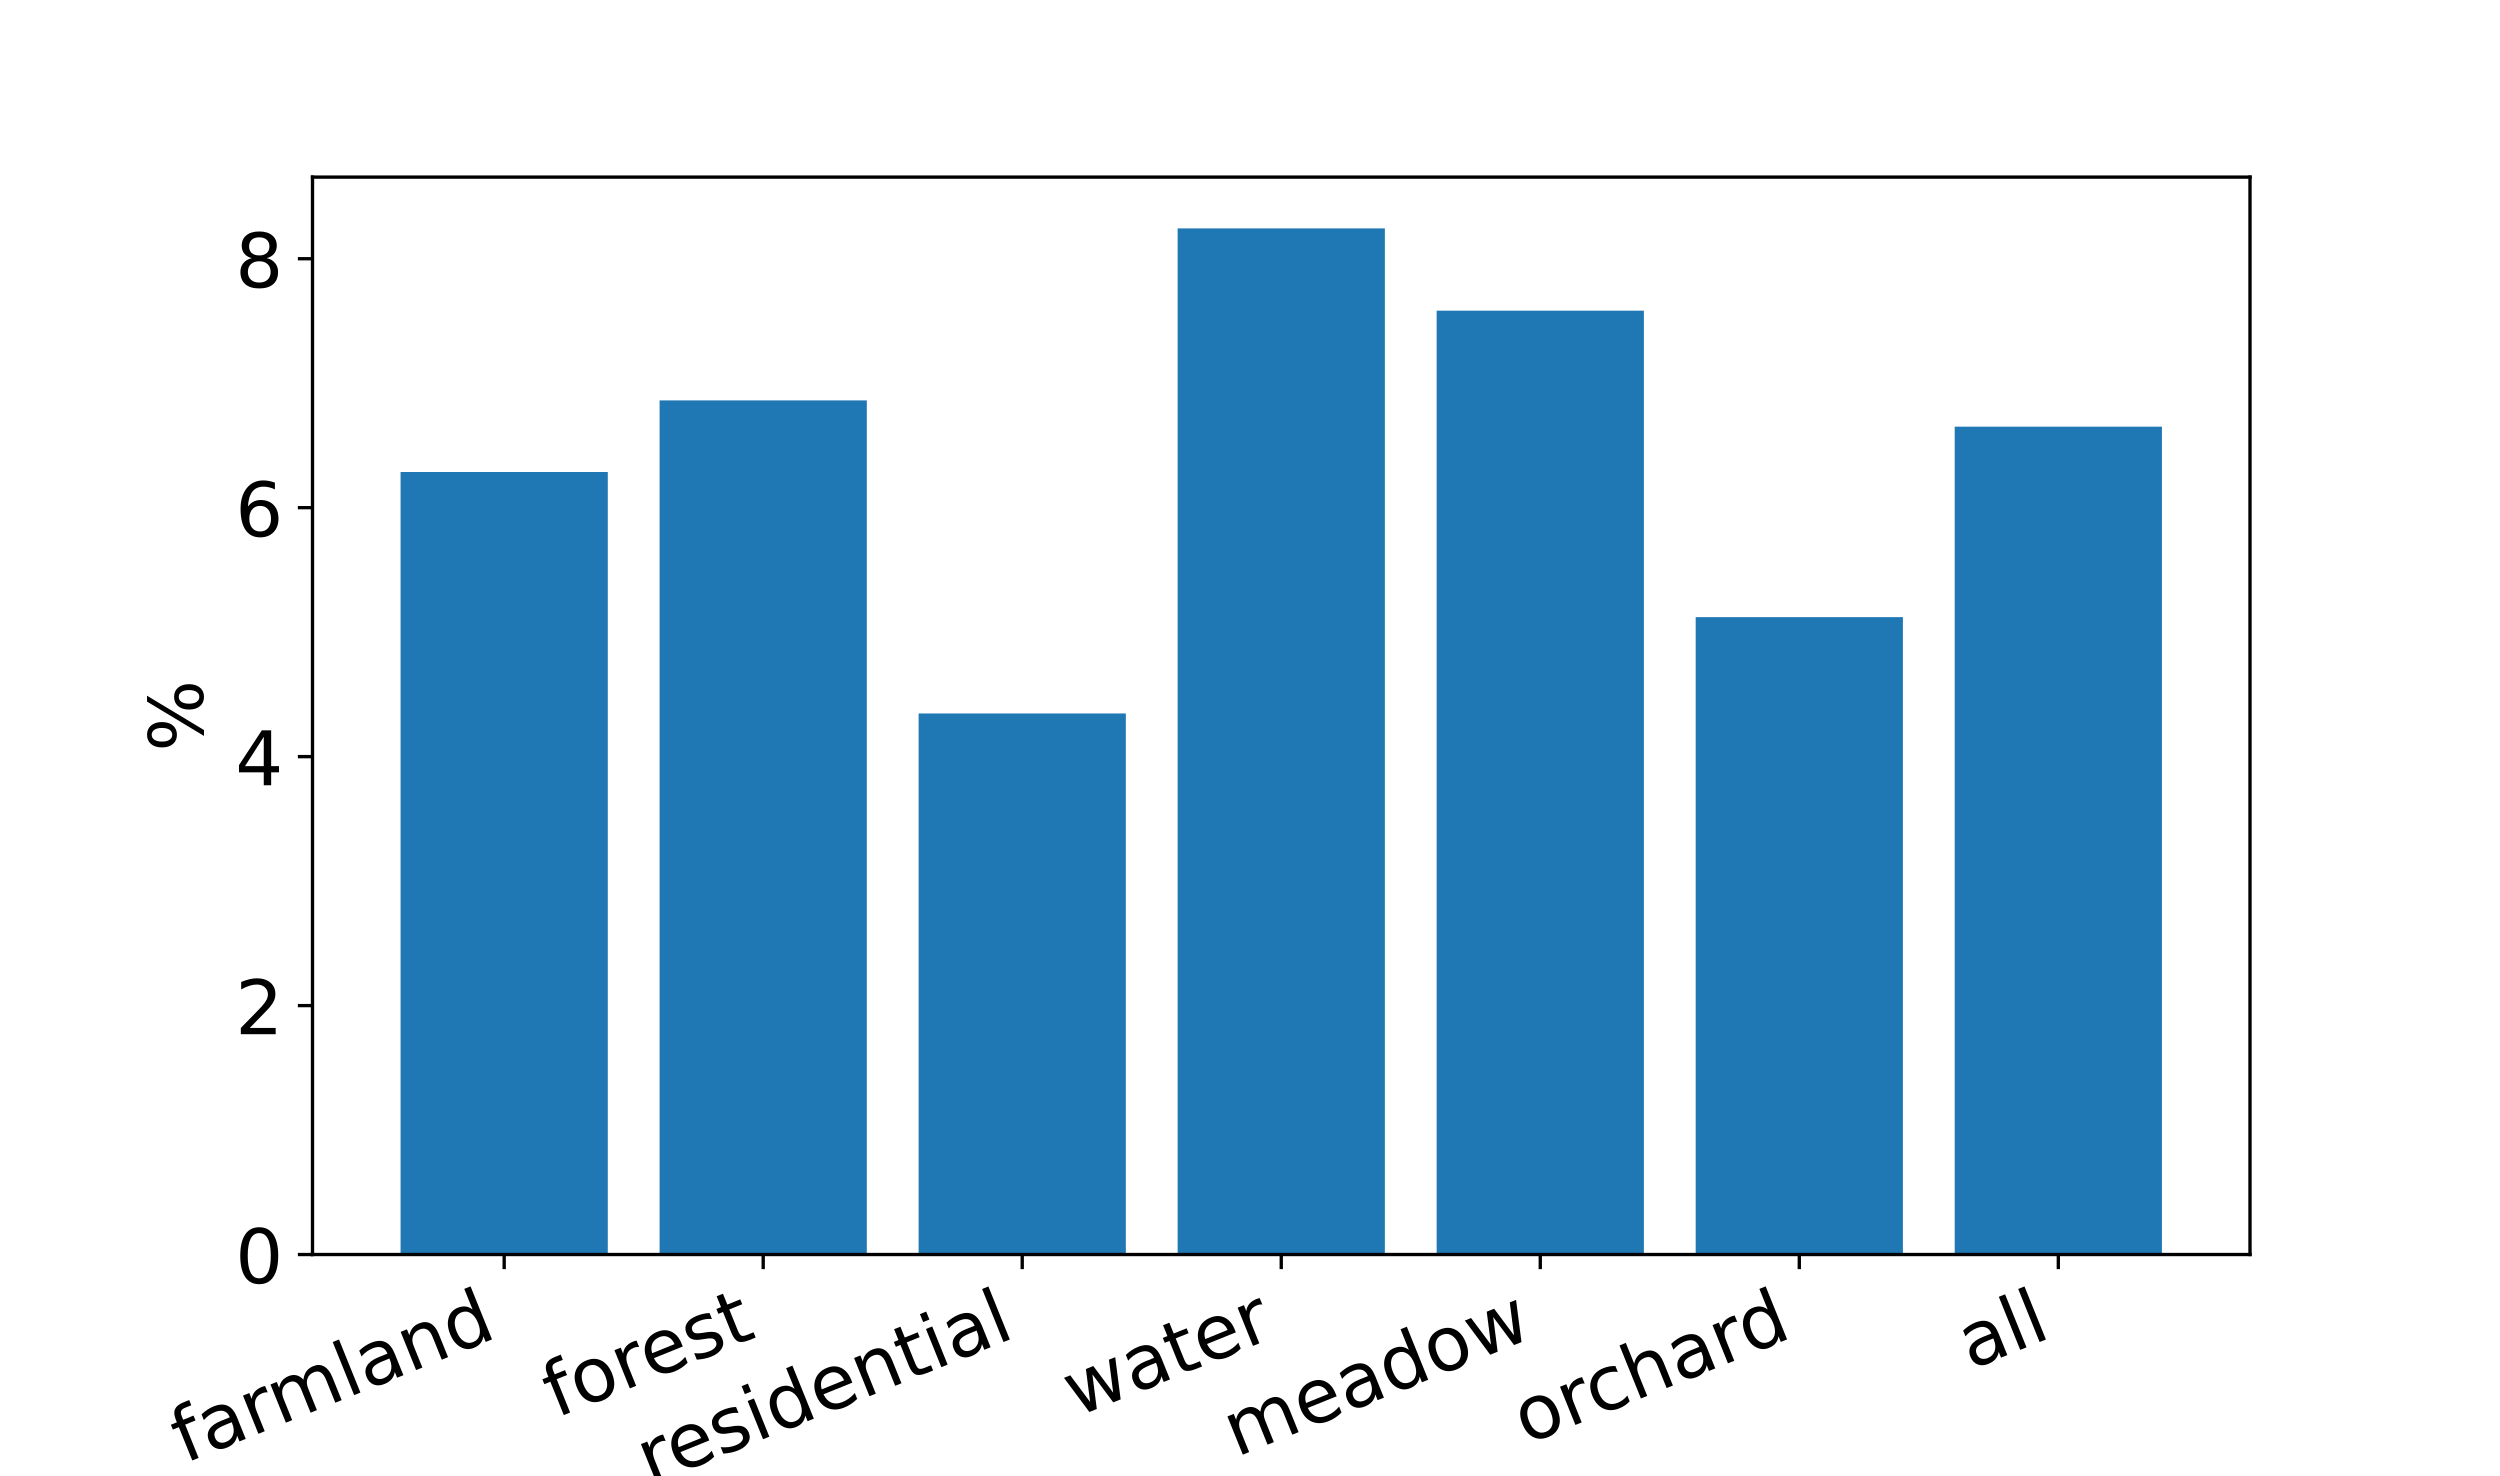
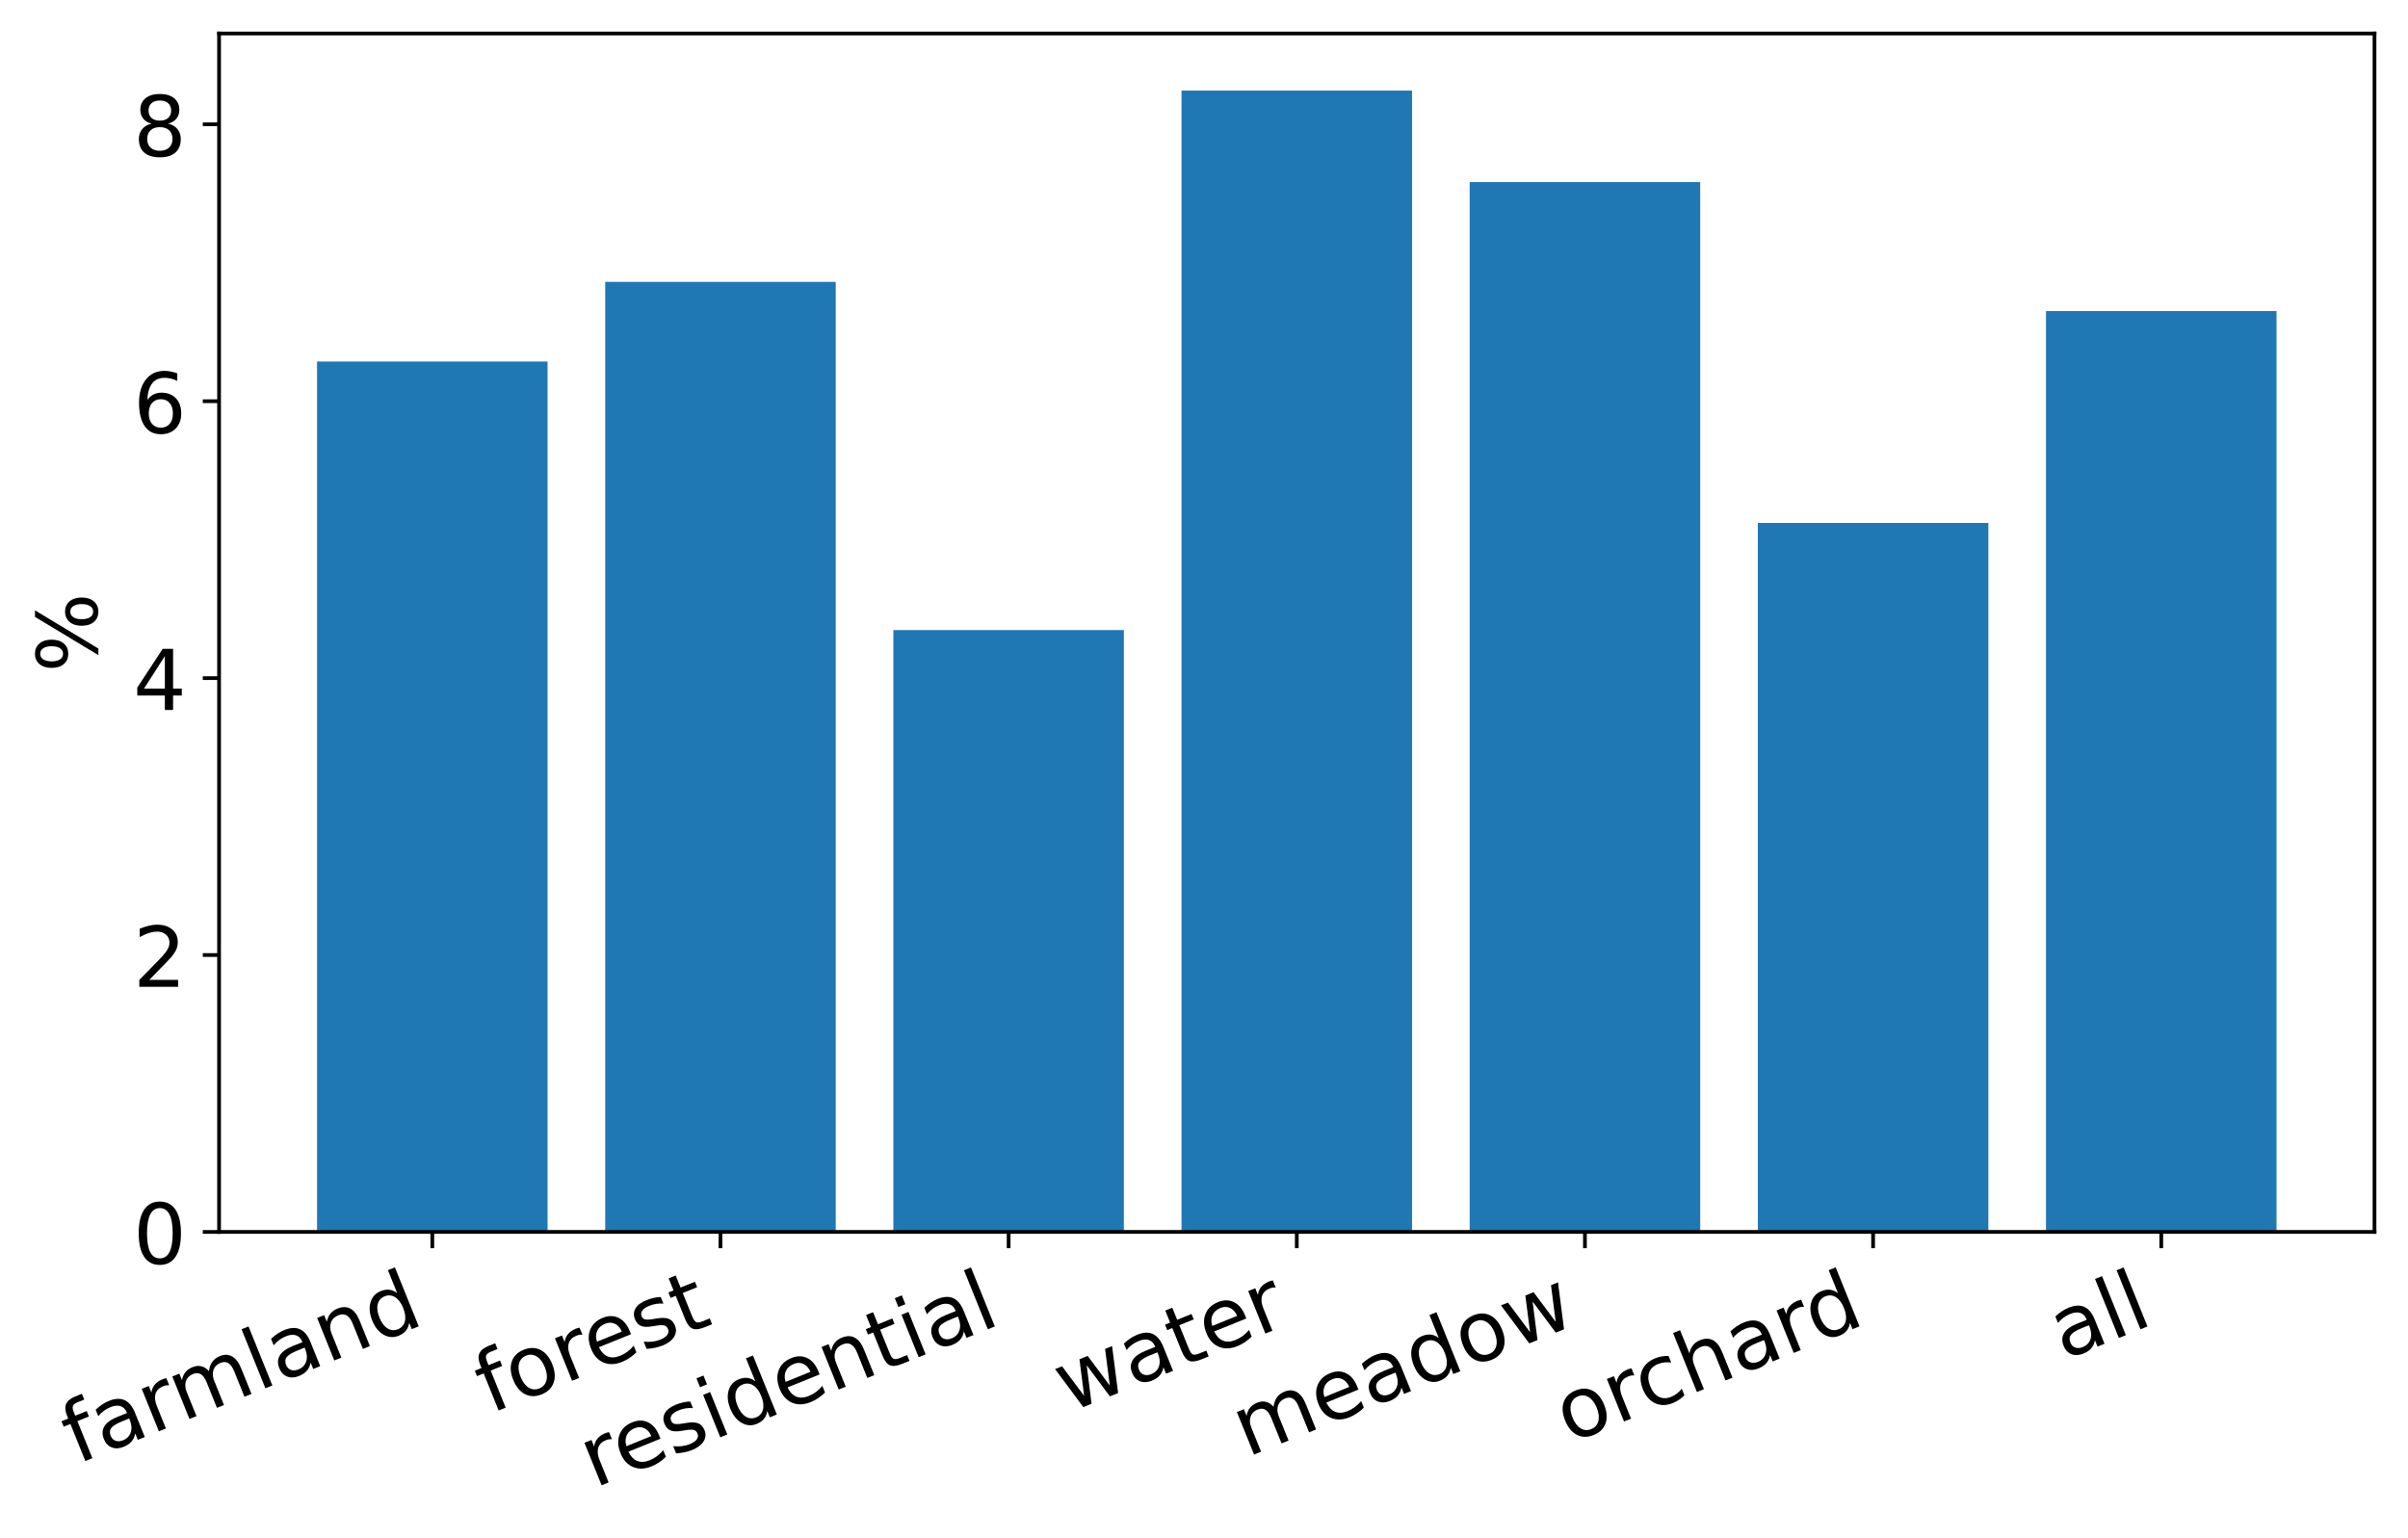
- <svg xmlns="http://www.w3.org/2000/svg" xmlns:xlink="http://www.w3.org/1999/xlink" width="597.6pt" height="352.8pt" viewBox="0 0 597.6 352.8" version="1.1">
+ <svg xmlns="http://www.w3.org/2000/svg" xmlns:xlink="http://www.w3.org/1999/xlink" width="517.413pt" height="330.476pt" viewBox="0 0 517.413 330.476" version="1.1">
  <defs>
    <style type="text/css">*{stroke-linejoin: round; stroke-linecap: butt}</style>
  </defs>
  <g id="figure_1">
    <g id="patch_1">
-       <path d="M 0 352.8  L 597.6 352.8  L 597.6 0  L 0 0  z " style="fill: #ffffff" />
+       <path d="M 0 330.476  L 517.413 330.476  L 517.413 0  L 0 0  z " style="fill: #ffffff" />
    </g>
    <g id="axes_1">
      <g id="patch_2">
-         <path d="M 74.7 299.88  L 537.84 299.88  L 537.84 42.336  L 74.7 42.336  z " style="fill: #ffffff" />
+         <path d="M 47.073 264.744  L 510.213 264.744  L 510.213 7.2  L 47.073 7.2  z " style="fill: #ffffff" />
      </g>
      <g id="patch_3">
-         <path d="M 95.752 299.88  L 145.286 299.88  L 145.286 112.833  L 95.752 112.833  z " clip-path="url(#p40bfe56b64)" style="fill: #1f77b4" />
+         <path d="M 68.125 264.744  L 117.659 264.744  L 117.659 77.697  L 68.125 77.697  z " clip-path="url(#p1d7d1d7470)" style="fill: #1f77b4" />
      </g>
      <g id="patch_4">
-         <path d="M 157.669 299.88  L 207.203 299.88  L 207.203 95.705  L 157.669 95.705  z " clip-path="url(#p40bfe56b64)" style="fill: #1f77b4" />
+         <path d="M 130.042 264.744  L 179.576 264.744  L 179.576 60.569  L 130.042 60.569  z " clip-path="url(#p1d7d1d7470)" style="fill: #1f77b4" />
      </g>
      <g id="patch_5">
-         <path d="M 219.586 299.88  L 269.12 299.88  L 269.12 170.541  L 219.586 170.541  z " clip-path="url(#p40bfe56b64)" style="fill: #1f77b4" />
+         <path d="M 191.959 264.744  L 241.493 264.744  L 241.493 135.405  L 191.959 135.405  z " clip-path="url(#p1d7d1d7470)" style="fill: #1f77b4" />
      </g>
      <g id="patch_6">
-         <path d="M 281.503 299.88  L 331.037 299.88  L 331.037 54.6  L 281.503 54.6  z " clip-path="url(#p40bfe56b64)" style="fill: #1f77b4" />
+         <path d="M 253.876 264.744  L 303.41 264.744  L 303.41 19.464  L 253.876 19.464  z " clip-path="url(#p1d7d1d7470)" style="fill: #1f77b4" />
      </g>
      <g id="patch_7">
-         <path d="M 343.42 299.88  L 392.954 299.88  L 392.954 74.264  L 343.42 74.264  z " clip-path="url(#p40bfe56b64)" style="fill: #1f77b4" />
+         <path d="M 315.793 264.744  L 365.327 264.744  L 365.327 39.128  L 315.793 39.128  z " clip-path="url(#p1d7d1d7470)" style="fill: #1f77b4" />
      </g>
      <g id="patch_8">
-         <path d="M 405.337 299.88  L 454.871 299.88  L 454.871 147.516  L 405.337 147.516  z " clip-path="url(#p40bfe56b64)" style="fill: #1f77b4" />
+         <path d="M 377.711 264.744  L 427.244 264.744  L 427.244 112.38  L 377.711 112.38  z " clip-path="url(#p1d7d1d7470)" style="fill: #1f77b4" />
      </g>
      <g id="patch_9">
-         <path d="M 467.254 299.88  L 516.788 299.88  L 516.788 101.986  L 467.254 101.986  z " clip-path="url(#p40bfe56b64)" style="fill: #1f77b4" />
+         <path d="M 439.628 264.744  L 489.161 264.744  L 489.161 66.85  L 439.628 66.85  z " clip-path="url(#p1d7d1d7470)" style="fill: #1f77b4" />
      </g>
      <g id="matplotlib.axis_1">
        <g id="xtick_1">
          <g id="line2d_1">
            <defs>
-               <path id="m4c9a4de3f2" d="M 0 0  L 0 3.5  " style="stroke: #000000; stroke-width: 0.8" />
+               <path id="m03948a4cc1" d="M 0 0  L 0 3.5  " style="stroke: #000000; stroke-width: 0.8" />
            </defs>
            <g>
-               <use xlink:href="#m4c9a4de3f2" x="120.519" y="299.88" style="stroke: #000000; stroke-width: 0.8" />
+               <use xlink:href="#m03948a4cc1" x="92.892" y="264.744" style="stroke: #000000; stroke-width: 0.8" />
            </g>
          </g>
          <g id="text_1">
-             <g transform="translate(44.15266 349.8486) rotate(-22) scale(0.18 -0.18)">
+             <g transform="translate(16.52579 314.7126) rotate(-22) scale(0.18 -0.18)">
              <defs>
                <path id="DejaVuSans-66" d="M 2375 4863  L 2375 4384  L 1825 4384  Q 1516 4384 1395 4259  Q 1275 4134 1275 3809  L 1275 3500  L 2222 3500  L 2222 3053  L 1275 3053  L 1275 0  L 697 0  L 697 3053  L 147 3053  L 147 3500  L 697 3500  L 697 3744  Q 697 4328 969 4595  Q 1241 4863 1831 4863  L 2375 4863  z " transform="scale(0.015625)" />
                <path id="DejaVuSans-61" d="M 2194 1759  Q 1497 1759 1228 1600  Q 959 1441 959 1056  Q 959 750 1161 570  Q 1363 391 1709 391  Q 2188 391 2477 730  Q 2766 1069 2766 1631  L 2766 1759  L 2194 1759  z M 3341 1997  L 3341 0  L 2766 0  L 2766 531  Q 2569 213 2275 61  Q 1981 -91 1556 -91  Q 1019 -91 701 211  Q 384 513 384 1019  Q 384 1609 779 1909  Q 1175 2209 1959 2209  L 2766 2209  L 2766 2266  Q 2766 2663 2505 2880  Q 2244 3097 1772 3097  Q 1472 3097 1187 3025  Q 903 2953 641 2809  L 641 3341  Q 956 3463 1253 3523  Q 1550 3584 1831 3584  Q 2591 3584 2966 3190  Q 3341 2797 3341 1997  z " transform="scale(0.015625)" />
                <path id="DejaVuSans-72" d="M 2631 2963  Q 2534 3019 2420 3045  Q 2306 3072 2169 3072  Q 1681 3072 1420 2755  Q 1159 2438 1159 1844  L 1159 0  L 581 0  L 581 3500  L 1159 3500  L 1159 2956  Q 1341 3275 1631 3429  Q 1922 3584 2338 3584  Q 2397 3584 2469 3576  Q 2541 3569 2628 3553  L 2631 2963  z " transform="scale(0.015625)" />
                <path id="DejaVuSans-6d" d="M 3328 2828  Q 3544 3216 3844 3400  Q 4144 3584 4550 3584  Q 5097 3584 5394 3201  Q 5691 2819 5691 2113  L 5691 0  L 5113 0  L 5113 2094  Q 5113 2597 4934 2840  Q 4756 3084 4391 3084  Q 3944 3084 3684 2787  Q 3425 2491 3425 1978  L 3425 0  L 2847 0  L 2847 2094  Q 2847 2600 2669 2842  Q 2491 3084 2119 3084  Q 1678 3084 1418 2786  Q 1159 2488 1159 1978  L 1159 0  L 581 0  L 581 3500  L 1159 3500  L 1159 2956  Q 1356 3278 1631 3431  Q 1906 3584 2284 3584  Q 2666 3584 2933 3390  Q 3200 3197 3328 2828  z " transform="scale(0.015625)" />
                <path id="DejaVuSans-6c" d="M 603 4863  L 1178 4863  L 1178 0  L 603 0  L 603 4863  z " transform="scale(0.015625)" />
                <path id="DejaVuSans-6e" d="M 3513 2113  L 3513 0  L 2938 0  L 2938 2094  Q 2938 2591 2744 2837  Q 2550 3084 2163 3084  Q 1697 3084 1428 2787  Q 1159 2491 1159 1978  L 1159 0  L 581 0  L 581 3500  L 1159 3500  L 1159 2956  Q 1366 3272 1645 3428  Q 1925 3584 2291 3584  Q 2894 3584 3203 3211  Q 3513 2838 3513 2113  z " transform="scale(0.015625)" />
                <path id="DejaVuSans-64" d="M 2906 2969  L 2906 4863  L 3481 4863  L 3481 0  L 2906 0  L 2906 525  Q 2725 213 2448 61  Q 2172 -91 1784 -91  Q 1150 -91 751 415  Q 353 922 353 1747  Q 353 2572 751 3078  Q 1150 3584 1784 3584  Q 2172 3584 2448 3432  Q 2725 3281 2906 2969  z M 947 1747  Q 947 1113 1208 752  Q 1469 391 1925 391  Q 2381 391 2643 752  Q 2906 1113 2906 1747  Q 2906 2381 2643 2742  Q 2381 3103 1925 3103  Q 1469 3103 1208 2742  Q 947 2381 947 1747  z " transform="scale(0.015625)" />
              </defs>
              <use xlink:href="#DejaVuSans-66" />
              <use xlink:href="#DejaVuSans-61" x="35.205" />
              <use xlink:href="#DejaVuSans-72" x="96.484" />
              <use xlink:href="#DejaVuSans-6d" x="135.848" />
              <use xlink:href="#DejaVuSans-6c" x="233.26" />
              <use xlink:href="#DejaVuSans-61" x="261.043" />
              <use xlink:href="#DejaVuSans-6e" x="322.322" />
              <use xlink:href="#DejaVuSans-64" x="385.701" />
            </g>
          </g>
        </g>
        <g id="xtick_2">
          <g id="line2d_2">
            <g>
-               <use xlink:href="#m4c9a4de3f2" x="182.436" y="299.88" style="stroke: #000000; stroke-width: 0.8" />
+               <use xlink:href="#m03948a4cc1" x="154.809" y="264.744" style="stroke: #000000; stroke-width: 0.8" />
            </g>
          </g>
          <g id="text_2">
-             <g transform="translate(132.9552 338.9861) rotate(-22) scale(0.18 -0.18)">
+             <g transform="translate(105.3283 303.8501) rotate(-22) scale(0.18 -0.18)">
              <defs>
                <path id="DejaVuSans-6f" d="M 1959 3097  Q 1497 3097 1228 2736  Q 959 2375 959 1747  Q 959 1119 1226 758  Q 1494 397 1959 397  Q 2419 397 2687 759  Q 2956 1122 2956 1747  Q 2956 2369 2687 2733  Q 2419 3097 1959 3097  z M 1959 3584  Q 2709 3584 3137 3096  Q 3566 2609 3566 1747  Q 3566 888 3137 398  Q 2709 -91 1959 -91  Q 1206 -91 779 398  Q 353 888 353 1747  Q 353 2609 779 3096  Q 1206 3584 1959 3584  z " transform="scale(0.015625)" />
                <path id="DejaVuSans-65" d="M 3597 1894  L 3597 1613  L 953 1613  Q 991 1019 1311 708  Q 1631 397 2203 397  Q 2534 397 2845 478  Q 3156 559 3463 722  L 3463 178  Q 3153 47 2828 -22  Q 2503 -91 2169 -91  Q 1331 -91 842 396  Q 353 884 353 1716  Q 353 2575 817 3079  Q 1281 3584 2069 3584  Q 2775 3584 3186 3129  Q 3597 2675 3597 1894  z M 3022 2063  Q 3016 2534 2758 2815  Q 2500 3097 2075 3097  Q 1594 3097 1305 2825  Q 1016 2553 972 2059  L 3022 2063  z " transform="scale(0.015625)" />
                <path id="DejaVuSans-73" d="M 2834 3397  L 2834 2853  Q 2591 2978 2328 3040  Q 2066 3103 1784 3103  Q 1356 3103 1142 2972  Q 928 2841 928 2578  Q 928 2378 1081 2264  Q 1234 2150 1697 2047  L 1894 2003  Q 2506 1872 2764 1633  Q 3022 1394 3022 966  Q 3022 478 2636 193  Q 2250 -91 1575 -91  Q 1294 -91 989 -36  Q 684 19 347 128  L 347 722  Q 666 556 975 473  Q 1284 391 1588 391  Q 1994 391 2212 530  Q 2431 669 2431 922  Q 2431 1156 2273 1281  Q 2116 1406 1581 1522  L 1381 1569  Q 847 1681 609 1914  Q 372 2147 372 2553  Q 372 3047 722 3315  Q 1072 3584 1716 3584  Q 2034 3584 2315 3537  Q 2597 3491 2834 3397  z " transform="scale(0.015625)" />
                <path id="DejaVuSans-74" d="M 1172 4494  L 1172 3500  L 2356 3500  L 2356 3053  L 1172 3053  L 1172 1153  Q 1172 725 1289 603  Q 1406 481 1766 481  L 2356 481  L 2356 0  L 1766 0  Q 1100 0 847 248  Q 594 497 594 1153  L 594 3053  L 172 3053  L 172 3500  L 594 3500  L 594 4494  L 1172 4494  z " transform="scale(0.015625)" />
              </defs>
              <use xlink:href="#DejaVuSans-66" />
              <use xlink:href="#DejaVuSans-6f" x="35.205" />
              <use xlink:href="#DejaVuSans-72" x="96.387" />
              <use xlink:href="#DejaVuSans-65" x="135.25" />
              <use xlink:href="#DejaVuSans-73" x="196.773" />
              <use xlink:href="#DejaVuSans-74" x="248.873" />
            </g>
          </g>
        </g>
        <g id="xtick_3">
          <g id="line2d_3">
            <g>
-               <use xlink:href="#m4c9a4de3f2" x="244.353" y="299.88" style="stroke: #000000; stroke-width: 0.8" />
+               <use xlink:href="#m03948a4cc1" x="216.726" y="264.744" style="stroke: #000000; stroke-width: 0.8" />
            </g>
          </g>
          <g id="text_3">
-             <g transform="translate(155.3812 354.9416) rotate(-22) scale(0.18 -0.18)">
+             <g transform="translate(127.7544 319.8056) rotate(-22) scale(0.18 -0.18)">
              <defs>
                <path id="DejaVuSans-69" d="M 603 3500  L 1178 3500  L 1178 0  L 603 0  L 603 3500  z M 603 4863  L 1178 4863  L 1178 4134  L 603 4134  L 603 4863  z " transform="scale(0.015625)" />
              </defs>
              <use xlink:href="#DejaVuSans-72" />
              <use xlink:href="#DejaVuSans-65" x="38.863" />
              <use xlink:href="#DejaVuSans-73" x="100.387" />
              <use xlink:href="#DejaVuSans-69" x="152.486" />
              <use xlink:href="#DejaVuSans-64" x="180.27" />
              <use xlink:href="#DejaVuSans-65" x="243.746" />
              <use xlink:href="#DejaVuSans-6e" x="305.27" />
              <use xlink:href="#DejaVuSans-74" x="368.648" />
              <use xlink:href="#DejaVuSans-69" x="407.857" />
              <use xlink:href="#DejaVuSans-61" x="435.641" />
              <use xlink:href="#DejaVuSans-6c" x="496.92" />
            </g>
          </g>
        </g>
        <g id="xtick_4">
          <g id="line2d_4">
            <g>
-               <use xlink:href="#m4c9a4de3f2" x="306.27" y="299.88" style="stroke: #000000; stroke-width: 0.8" />
+               <use xlink:href="#m03948a4cc1" x="278.643" y="264.744" style="stroke: #000000; stroke-width: 0.8" />
            </g>
          </g>
          <g id="text_4">
-             <g transform="translate(257.3188 338.7723) rotate(-22) scale(0.18 -0.18)">
+             <g transform="translate(229.6919 303.6363) rotate(-22) scale(0.18 -0.18)">
              <defs>
                <path id="DejaVuSans-77" d="M 269 3500  L 844 3500  L 1563 769  L 2278 3500  L 2956 3500  L 3675 769  L 4391 3500  L 4966 3500  L 4050 0  L 3372 0  L 2619 2869  L 1863 0  L 1184 0  L 269 3500  z " transform="scale(0.015625)" />
              </defs>
              <use xlink:href="#DejaVuSans-77" />
              <use xlink:href="#DejaVuSans-61" x="81.787" />
              <use xlink:href="#DejaVuSans-74" x="143.066" />
              <use xlink:href="#DejaVuSans-65" x="182.275" />
              <use xlink:href="#DejaVuSans-72" x="243.799" />
            </g>
          </g>
        </g>
        <g id="xtick_5">
          <g id="line2d_5">
            <g>
-               <use xlink:href="#m4c9a4de3f2" x="368.187" y="299.88" style="stroke: #000000; stroke-width: 0.8" />
+               <use xlink:href="#m03948a4cc1" x="340.56" y="264.744" style="stroke: #000000; stroke-width: 0.8" />
            </g>
          </g>
          <g id="text_5">
-             <g transform="translate(295.5762 348.3314) rotate(-22) scale(0.18 -0.18)">
+             <g transform="translate(267.9493 313.1954) rotate(-22) scale(0.18 -0.18)">
              <use xlink:href="#DejaVuSans-6d" />
              <use xlink:href="#DejaVuSans-65" x="97.412" />
              <use xlink:href="#DejaVuSans-61" x="158.936" />
              <use xlink:href="#DejaVuSans-64" x="220.215" />
              <use xlink:href="#DejaVuSans-6f" x="283.691" />
              <use xlink:href="#DejaVuSans-77" x="344.873" />
            </g>
          </g>
        </g>
        <g id="xtick_6">
          <g id="line2d_6">
            <g>
-               <use xlink:href="#m4c9a4de3f2" x="430.104" y="299.88" style="stroke: #000000; stroke-width: 0.8" />
+               <use xlink:href="#m03948a4cc1" x="402.477" y="264.744" style="stroke: #000000; stroke-width: 0.8" />
            </g>
          </g>
          <g id="text_6">
-             <g transform="translate(364.8601 345.355) rotate(-22) scale(0.18 -0.18)">
+             <g transform="translate(337.2332 310.219) rotate(-22) scale(0.18 -0.18)">
              <defs>
                <path id="DejaVuSans-63" d="M 3122 3366  L 3122 2828  Q 2878 2963 2633 3030  Q 2388 3097 2138 3097  Q 1578 3097 1268 2742  Q 959 2388 959 1747  Q 959 1106 1268 751  Q 1578 397 2138 397  Q 2388 397 2633 464  Q 2878 531 3122 666  L 3122 134  Q 2881 22 2623 -34  Q 2366 -91 2075 -91  Q 1284 -91 818 406  Q 353 903 353 1747  Q 353 2603 823 3093  Q 1294 3584 2113 3584  Q 2378 3584 2631 3529  Q 2884 3475 3122 3366  z " transform="scale(0.015625)" />
                <path id="DejaVuSans-68" d="M 3513 2113  L 3513 0  L 2938 0  L 2938 2094  Q 2938 2591 2744 2837  Q 2550 3084 2163 3084  Q 1697 3084 1428 2787  Q 1159 2491 1159 1978  L 1159 0  L 581 0  L 581 4863  L 1159 4863  L 1159 2956  Q 1366 3272 1645 3428  Q 1925 3584 2291 3584  Q 2894 3584 3203 3211  Q 3513 2838 3513 2113  z " transform="scale(0.015625)" />
              </defs>
              <use xlink:href="#DejaVuSans-6f" />
              <use xlink:href="#DejaVuSans-72" x="61.182" />
              <use xlink:href="#DejaVuSans-63" x="100.045" />
              <use xlink:href="#DejaVuSans-68" x="155.025" />
              <use xlink:href="#DejaVuSans-61" x="218.404" />
              <use xlink:href="#DejaVuSans-72" x="279.684" />
              <use xlink:href="#DejaVuSans-64" x="319.047" />
            </g>
          </g>
        </g>
        <g id="xtick_7">
          <g id="line2d_7">
            <g>
-               <use xlink:href="#m4c9a4de3f2" x="492.021" y="299.88" style="stroke: #000000; stroke-width: 0.8" />
+               <use xlink:href="#m03948a4cc1" x="464.394" y="264.744" style="stroke: #000000; stroke-width: 0.8" />
            </g>
          </g>
          <g id="text_7">
-             <g transform="translate(471.1186 327.4399) rotate(-22) scale(0.18 -0.18)">
+             <g transform="translate(443.4917 292.3039) rotate(-22) scale(0.18 -0.18)">
              <use xlink:href="#DejaVuSans-61" />
              <use xlink:href="#DejaVuSans-6c" x="61.279" />
              <use xlink:href="#DejaVuSans-6c" x="89.062" />
            </g>
          </g>
        </g>
      </g>
      <g id="matplotlib.axis_2">
        <g id="ytick_1">
          <g id="line2d_8">
            <defs>
-               <path id="m493b0de2f4" d="M 0 0  L -3.5 0  " style="stroke: #000000; stroke-width: 0.8" />
+               <path id="m3d51cfb4ab" d="M 0 0  L -3.5 0  " style="stroke: #000000; stroke-width: 0.8" />
            </defs>
            <g>
-               <use xlink:href="#m493b0de2f4" x="74.7" y="299.88" style="stroke: #000000; stroke-width: 0.8" />
+               <use xlink:href="#m3d51cfb4ab" x="47.073" y="264.744" style="stroke: #000000; stroke-width: 0.8" />
            </g>
          </g>
          <g id="text_8">
-             <g transform="translate(56.2475 306.7186) scale(0.18 -0.18)">
+             <g transform="translate(28.62063 271.5826) scale(0.18 -0.18)">
              <defs>
                <path id="DejaVuSans-30" d="M 2034 4250  Q 1547 4250 1301 3770  Q 1056 3291 1056 2328  Q 1056 1369 1301 889  Q 1547 409 2034 409  Q 2525 409 2770 889  Q 3016 1369 3016 2328  Q 3016 3291 2770 3770  Q 2525 4250 2034 4250  z M 2034 4750  Q 2819 4750 3233 4129  Q 3647 3509 3647 2328  Q 3647 1150 3233 529  Q 2819 -91 2034 -91  Q 1250 -91 836 529  Q 422 1150 422 2328  Q 422 3509 836 4129  Q 1250 4750 2034 4750  z " transform="scale(0.015625)" />
              </defs>
              <use xlink:href="#DejaVuSans-30" />
            </g>
          </g>
        </g>
        <g id="ytick_2">
          <g id="line2d_9">
            <g>
-               <use xlink:href="#m493b0de2f4" x="74.7" y="240.373" style="stroke: #000000; stroke-width: 0.8" />
+               <use xlink:href="#m3d51cfb4ab" x="47.073" y="205.237" style="stroke: #000000; stroke-width: 0.8" />
            </g>
          </g>
          <g id="text_9">
-             <g transform="translate(56.2475 247.2115) scale(0.18 -0.18)">
+             <g transform="translate(28.62063 212.0755) scale(0.18 -0.18)">
              <defs>
                <path id="DejaVuSans-32" d="M 1228 531  L 3431 531  L 3431 0  L 469 0  L 469 531  Q 828 903 1448 1529  Q 2069 2156 2228 2338  Q 2531 2678 2651 2914  Q 2772 3150 2772 3378  Q 2772 3750 2511 3984  Q 2250 4219 1831 4219  Q 1534 4219 1204 4116  Q 875 4013 500 3803  L 500 4441  Q 881 4594 1212 4672  Q 1544 4750 1819 4750  Q 2544 4750 2975 4387  Q 3406 4025 3406 3419  Q 3406 3131 3298 2873  Q 3191 2616 2906 2266  Q 2828 2175 2409 1742  Q 1991 1309 1228 531  z " transform="scale(0.015625)" />
              </defs>
              <use xlink:href="#DejaVuSans-32" />
            </g>
          </g>
        </g>
        <g id="ytick_3">
          <g id="line2d_10">
            <g>
-               <use xlink:href="#m493b0de2f4" x="74.7" y="180.866" style="stroke: #000000; stroke-width: 0.8" />
+               <use xlink:href="#m3d51cfb4ab" x="47.073" y="145.73" style="stroke: #000000; stroke-width: 0.8" />
            </g>
          </g>
          <g id="text_10">
-             <g transform="translate(56.2475 187.7044) scale(0.18 -0.18)">
+             <g transform="translate(28.62063 152.5684) scale(0.18 -0.18)">
              <defs>
                <path id="DejaVuSans-34" d="M 2419 4116  L 825 1625  L 2419 1625  L 2419 4116  z M 2253 4666  L 3047 4666  L 3047 1625  L 3713 1625  L 3713 1100  L 3047 1100  L 3047 0  L 2419 0  L 2419 1100  L 313 1100  L 313 1709  L 2253 4666  z " transform="scale(0.015625)" />
              </defs>
              <use xlink:href="#DejaVuSans-34" />
            </g>
          </g>
        </g>
        <g id="ytick_4">
          <g id="line2d_11">
            <g>
-               <use xlink:href="#m493b0de2f4" x="74.7" y="121.359" style="stroke: #000000; stroke-width: 0.8" />
+               <use xlink:href="#m3d51cfb4ab" x="47.073" y="86.223" style="stroke: #000000; stroke-width: 0.8" />
            </g>
          </g>
          <g id="text_11">
-             <g transform="translate(56.2475 128.1972) scale(0.18 -0.18)">
+             <g transform="translate(28.62063 93.06124) scale(0.18 -0.18)">
              <defs>
                <path id="DejaVuSans-36" d="M 2113 2584  Q 1688 2584 1439 2293  Q 1191 2003 1191 1497  Q 1191 994 1439 701  Q 1688 409 2113 409  Q 2538 409 2786 701  Q 3034 994 3034 1497  Q 3034 2003 2786 2293  Q 2538 2584 2113 2584  z M 3366 4563  L 3366 3988  Q 3128 4100 2886 4159  Q 2644 4219 2406 4219  Q 1781 4219 1451 3797  Q 1122 3375 1075 2522  Q 1259 2794 1537 2939  Q 1816 3084 2150 3084  Q 2853 3084 3261 2657  Q 3669 2231 3669 1497  Q 3669 778 3244 343  Q 2819 -91 2113 -91  Q 1303 -91 875 529  Q 447 1150 447 2328  Q 447 3434 972 4092  Q 1497 4750 2381 4750  Q 2619 4750 2861 4703  Q 3103 4656 3366 4563  z " transform="scale(0.015625)" />
              </defs>
              <use xlink:href="#DejaVuSans-36" />
            </g>
          </g>
        </g>
        <g id="ytick_5">
          <g id="line2d_12">
            <g>
-               <use xlink:href="#m493b0de2f4" x="74.7" y="61.852" style="stroke: #000000; stroke-width: 0.8" />
+               <use xlink:href="#m3d51cfb4ab" x="47.073" y="26.716" style="stroke: #000000; stroke-width: 0.8" />
            </g>
          </g>
          <g id="text_12">
-             <g transform="translate(56.2475 68.69013) scale(0.18 -0.18)">
+             <g transform="translate(28.62063 33.55413) scale(0.18 -0.18)">
              <defs>
                <path id="DejaVuSans-38" d="M 2034 2216  Q 1584 2216 1326 1975  Q 1069 1734 1069 1313  Q 1069 891 1326 650  Q 1584 409 2034 409  Q 2484 409 2743 651  Q 3003 894 3003 1313  Q 3003 1734 2745 1975  Q 2488 2216 2034 2216  z M 1403 2484  Q 997 2584 770 2862  Q 544 3141 544 3541  Q 544 4100 942 4425  Q 1341 4750 2034 4750  Q 2731 4750 3128 4425  Q 3525 4100 3525 3541  Q 3525 3141 3298 2862  Q 3072 2584 2669 2484  Q 3125 2378 3379 2068  Q 3634 1759 3634 1313  Q 3634 634 3220 271  Q 2806 -91 2034 -91  Q 1263 -91 848 271  Q 434 634 434 1313  Q 434 1759 690 2068  Q 947 2378 1403 2484  z M 1172 3481  Q 1172 3119 1398 2916  Q 1625 2713 2034 2713  Q 2441 2713 2670 2916  Q 2900 3119 2900 3481  Q 2900 3844 2670 4047  Q 2441 4250 2034 4250  Q 1625 4250 1398 4047  Q 1172 3844 1172 3481  z " transform="scale(0.015625)" />
              </defs>
              <use xlink:href="#DejaVuSans-38" />
            </g>
          </g>
        </g>
        <g id="text_13">
-           <g transform="translate(48.50406 179.6594) rotate(-90) scale(0.18 -0.18)">
+           <g transform="translate(20.87719 144.5234) rotate(-90) scale(0.18 -0.18)">
            <defs>
              <path id="DejaVuSans-25" d="M 4653 2053  Q 4381 2053 4226 1822  Q 4072 1591 4072 1178  Q 4072 772 4226 539  Q 4381 306 4653 306  Q 4919 306 5073 539  Q 5228 772 5228 1178  Q 5228 1588 5073 1820  Q 4919 2053 4653 2053  z M 4653 2450  Q 5147 2450 5437 2106  Q 5728 1763 5728 1178  Q 5728 594 5436 251  Q 5144 -91 4653 -91  Q 4153 -91 3862 251  Q 3572 594 3572 1178  Q 3572 1766 3864 2108  Q 4156 2450 4653 2450  z M 1428 4353  Q 1159 4353 1004 4120  Q 850 3888 850 3481  Q 850 3069 1003 2837  Q 1156 2606 1428 2606  Q 1700 2606 1854 2837  Q 2009 3069 2009 3481  Q 2009 3884 1853 4118  Q 1697 4353 1428 4353  z M 4250 4750  L 4750 4750  L 1831 -91  L 1331 -91  L 4250 4750  z M 1428 4750  Q 1922 4750 2215 4408  Q 2509 4066 2509 3481  Q 2509 2891 2217 2550  Q 1925 2209 1428 2209  Q 931 2209 642 2551  Q 353 2894 353 3481  Q 353 4063 643 4406  Q 934 4750 1428 4750  z " transform="scale(0.015625)" />
            </defs>
            <use xlink:href="#DejaVuSans-25" />
          </g>
        </g>
      </g>
      <g id="patch_10">
-         <path d="M 74.7 299.88  L 74.7 42.336  " style="fill: none; stroke: #000000; stroke-width: 0.8; stroke-linejoin: miter; stroke-linecap: square" />
+         <path d="M 47.073 264.744  L 47.073 7.2  " style="fill: none; stroke: #000000; stroke-width: 0.8; stroke-linejoin: miter; stroke-linecap: square" />
      </g>
      <g id="patch_11">
-         <path d="M 537.84 299.88  L 537.84 42.336  " style="fill: none; stroke: #000000; stroke-width: 0.8; stroke-linejoin: miter; stroke-linecap: square" />
+         <path d="M 510.213 264.744  L 510.213 7.2  " style="fill: none; stroke: #000000; stroke-width: 0.8; stroke-linejoin: miter; stroke-linecap: square" />
      </g>
      <g id="patch_12">
-         <path d="M 74.7 299.88  L 537.84 299.88  " style="fill: none; stroke: #000000; stroke-width: 0.8; stroke-linejoin: miter; stroke-linecap: square" />
+         <path d="M 47.073 264.744  L 510.213 264.744  " style="fill: none; stroke: #000000; stroke-width: 0.8; stroke-linejoin: miter; stroke-linecap: square" />
      </g>
      <g id="patch_13">
-         <path d="M 74.7 42.336  L 537.84 42.336  " style="fill: none; stroke: #000000; stroke-width: 0.8; stroke-linejoin: miter; stroke-linecap: square" />
+         <path d="M 47.073 7.2  L 510.213 7.2  " style="fill: none; stroke: #000000; stroke-width: 0.8; stroke-linejoin: miter; stroke-linecap: square" />
      </g>
    </g>
  </g>
  <defs>
-     <clipPath id="p40bfe56b64">
-       <rect x="74.7" y="42.336" width="463.14" height="257.544" />
+     <clipPath id="p1d7d1d7470">
+       <rect x="47.073" y="7.2" width="463.14" height="257.544" />
    </clipPath>
  </defs>
</svg>
